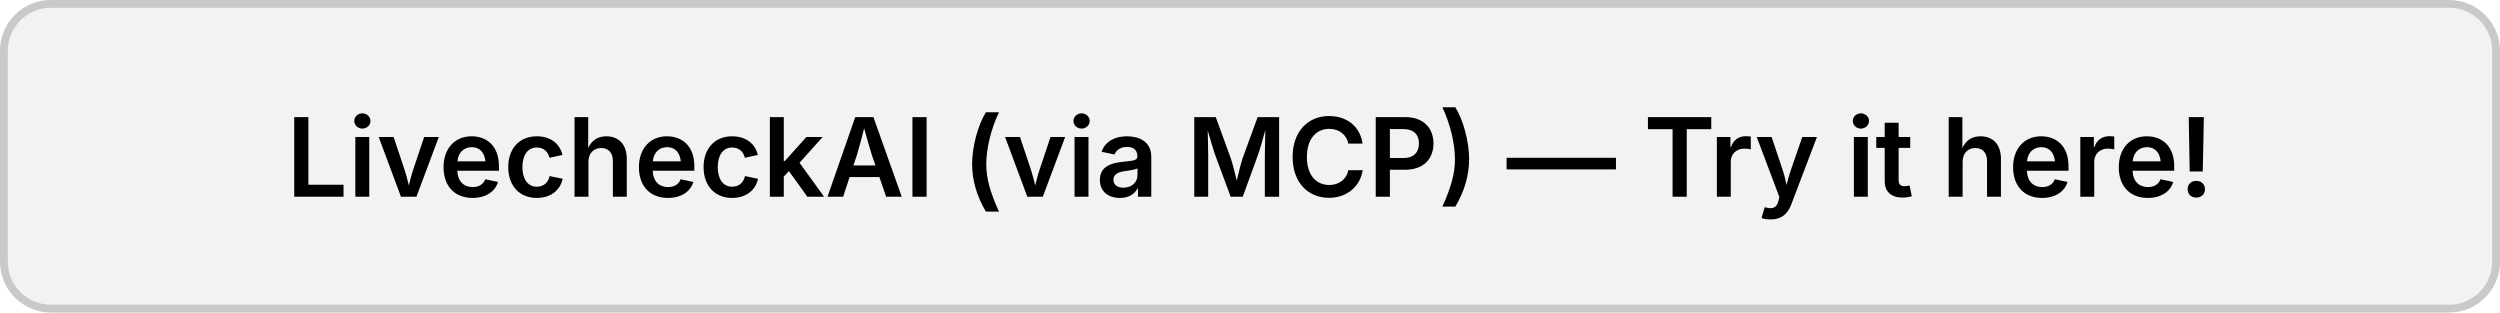
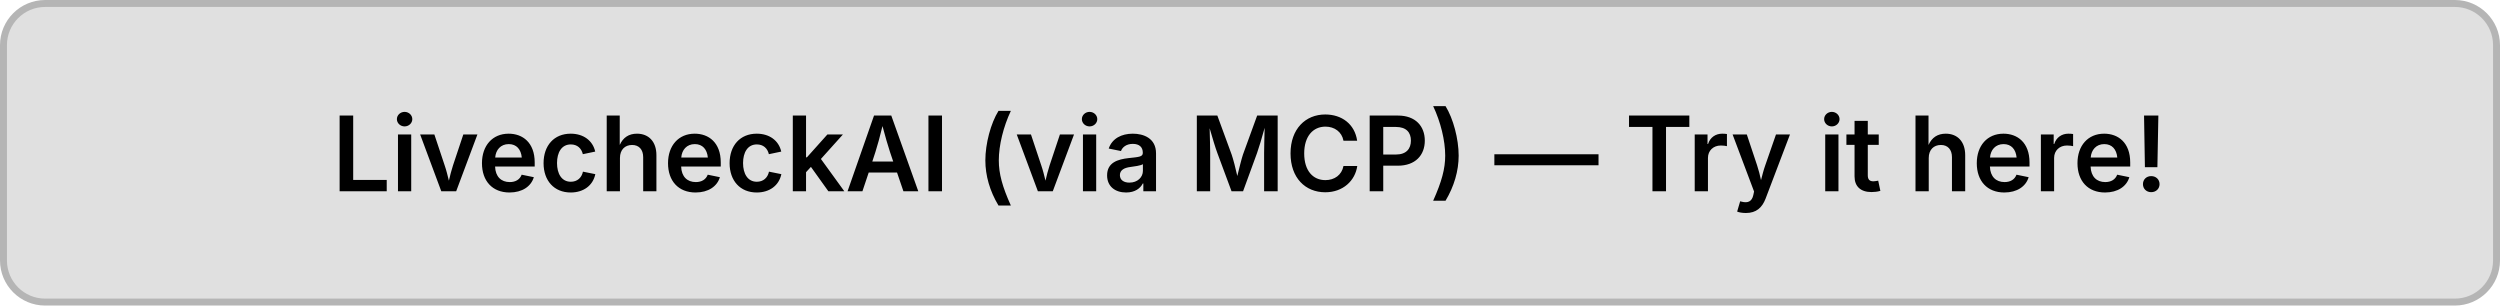
- <svg xmlns="http://www.w3.org/2000/svg" width="320" height="40">
-   <rect x="0.5" y="0.5" rx="6" ry="6" width="319" height="39" fill="#f2f2f2" stroke="#c9c9c9" />
-   <text x="50%" y="50%" dominant-baseline="middle" text-anchor="middle" font-family="system-ui, -apple-system, BlinkMacSystemFont, 'Segoe UI', sans-serif" font-size="14" font-weight="600" fill="#000000">
+ <svg xmlns="http://www.w3.org/2000/svg" width="360" height="44">
+   <rect x="0.5" y="0.5" rx="6" ry="6" width="359" height="43" fill="#e0e0e0" stroke="#b5b5b5" />
+   <text x="50%" y="50%" dominant-baseline="middle" text-anchor="middle" font-family="system-ui, -apple-system, BlinkMacSystemFont, 'Segoe UI', sans-serif" font-size="15" font-weight="600" fill="#000000">
    LivecheckAI (via MCP) — Try it here!
  </text>
</svg>
